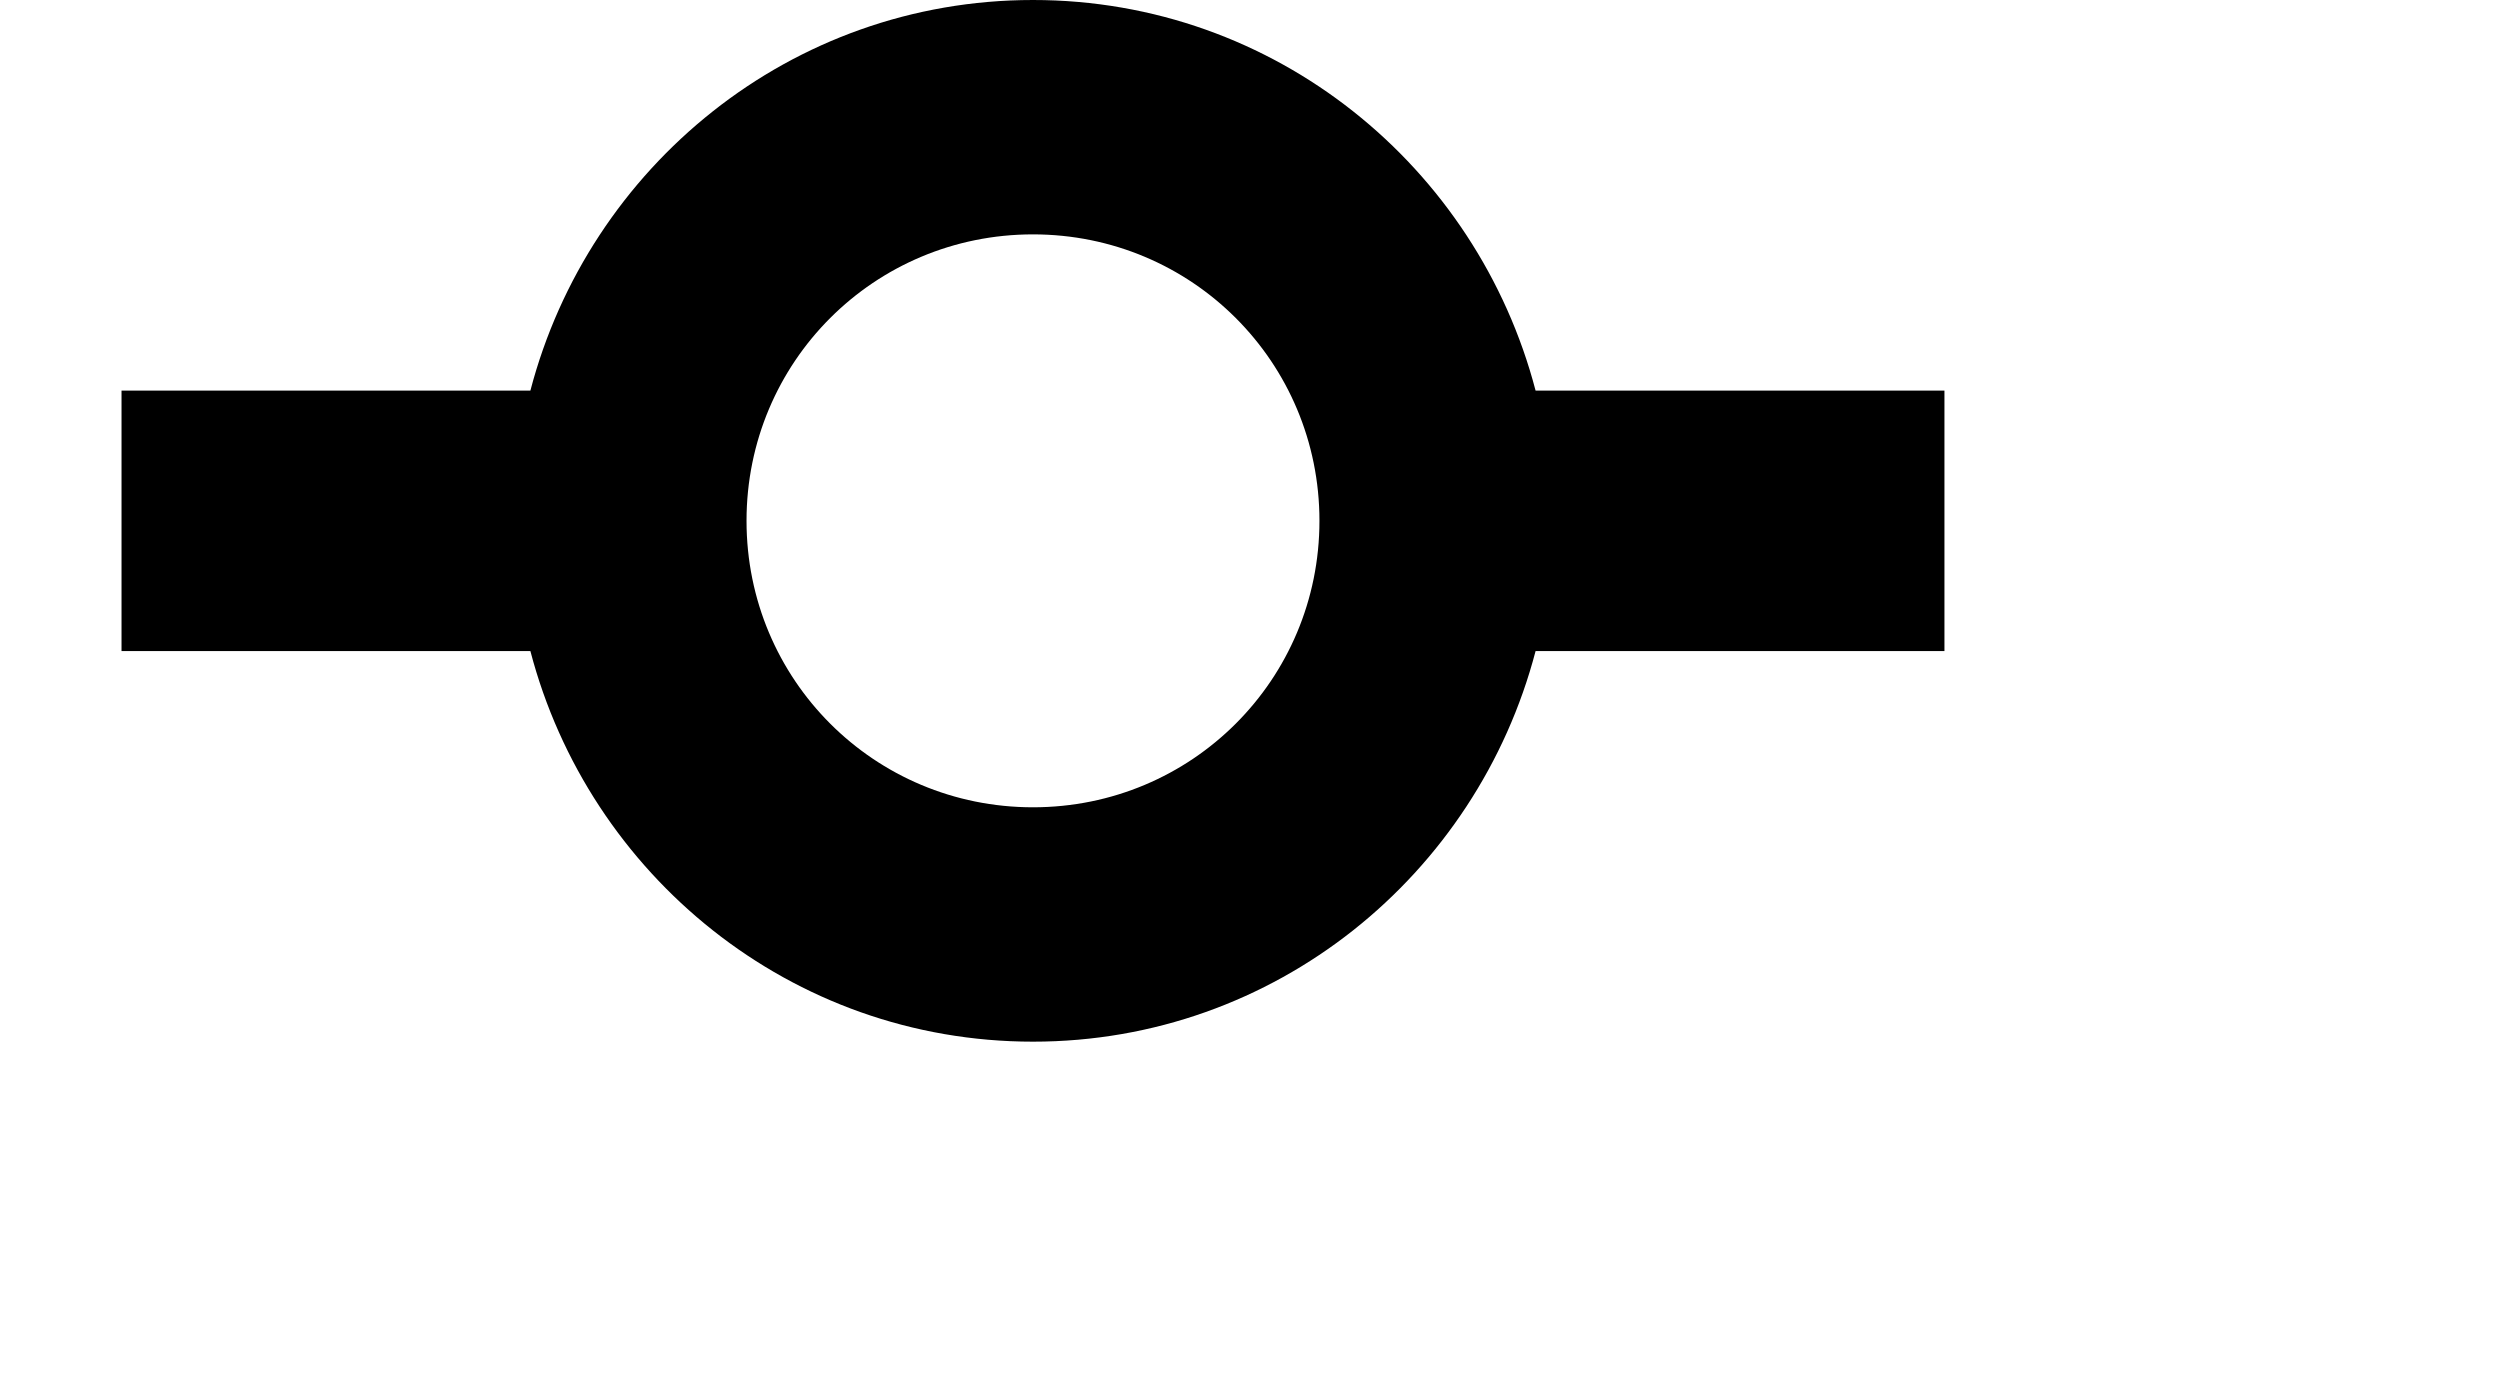
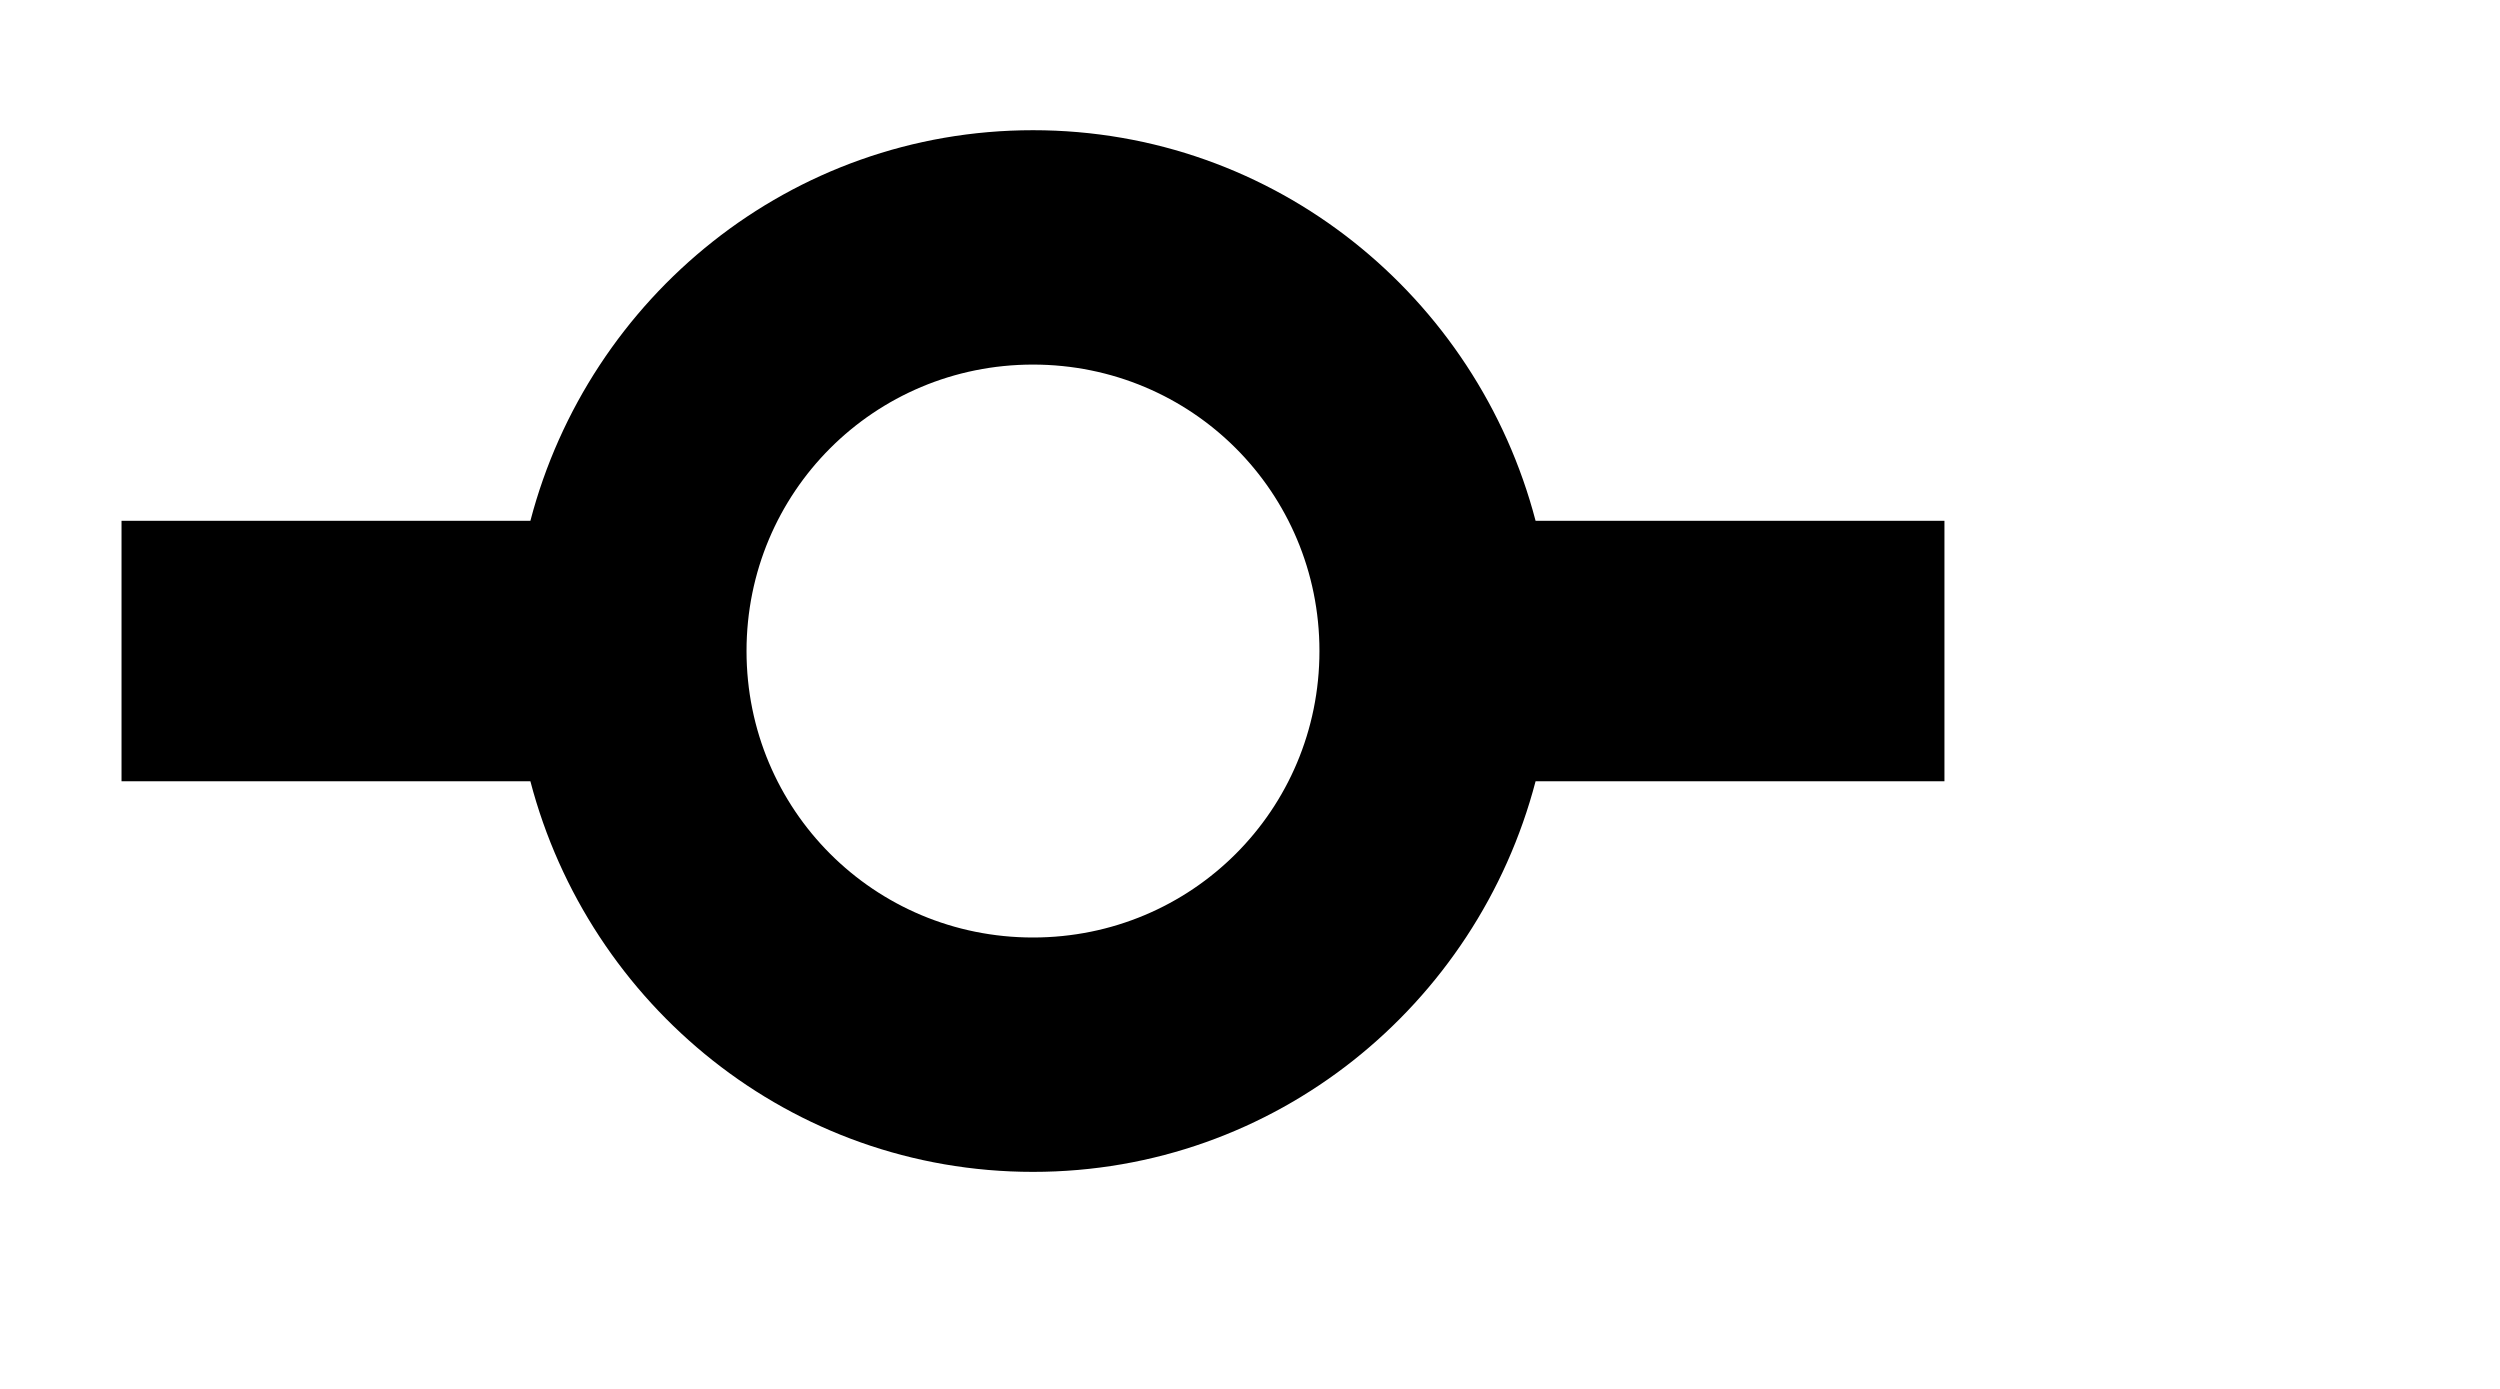
<svg xmlns="http://www.w3.org/2000/svg" height="20" width="36" viewBox="0 0 14 16">
-   <g transform="scale(1.5, 1.5) translate(-4, -4)">
+   <g transform="scale(1.5, 1.5) translate(-4, -3)">
    <path d="M10.86 7c-0.45-1.72-2-3-3.86-3s-3.41 1.28-3.86 3H0v2h3.14c0.45 1.72 2 3 3.86 3s3.41-1.28 3.86-3h3.14V7H10.86zM7 10.2c-1.22 0-2.2-0.98-2.2-2.2s0.98-2.2 2.2-2.2 2.2 0.98 2.2 2.2-0.98 2.2-2.2 2.2z" />
  </g>
</svg>
